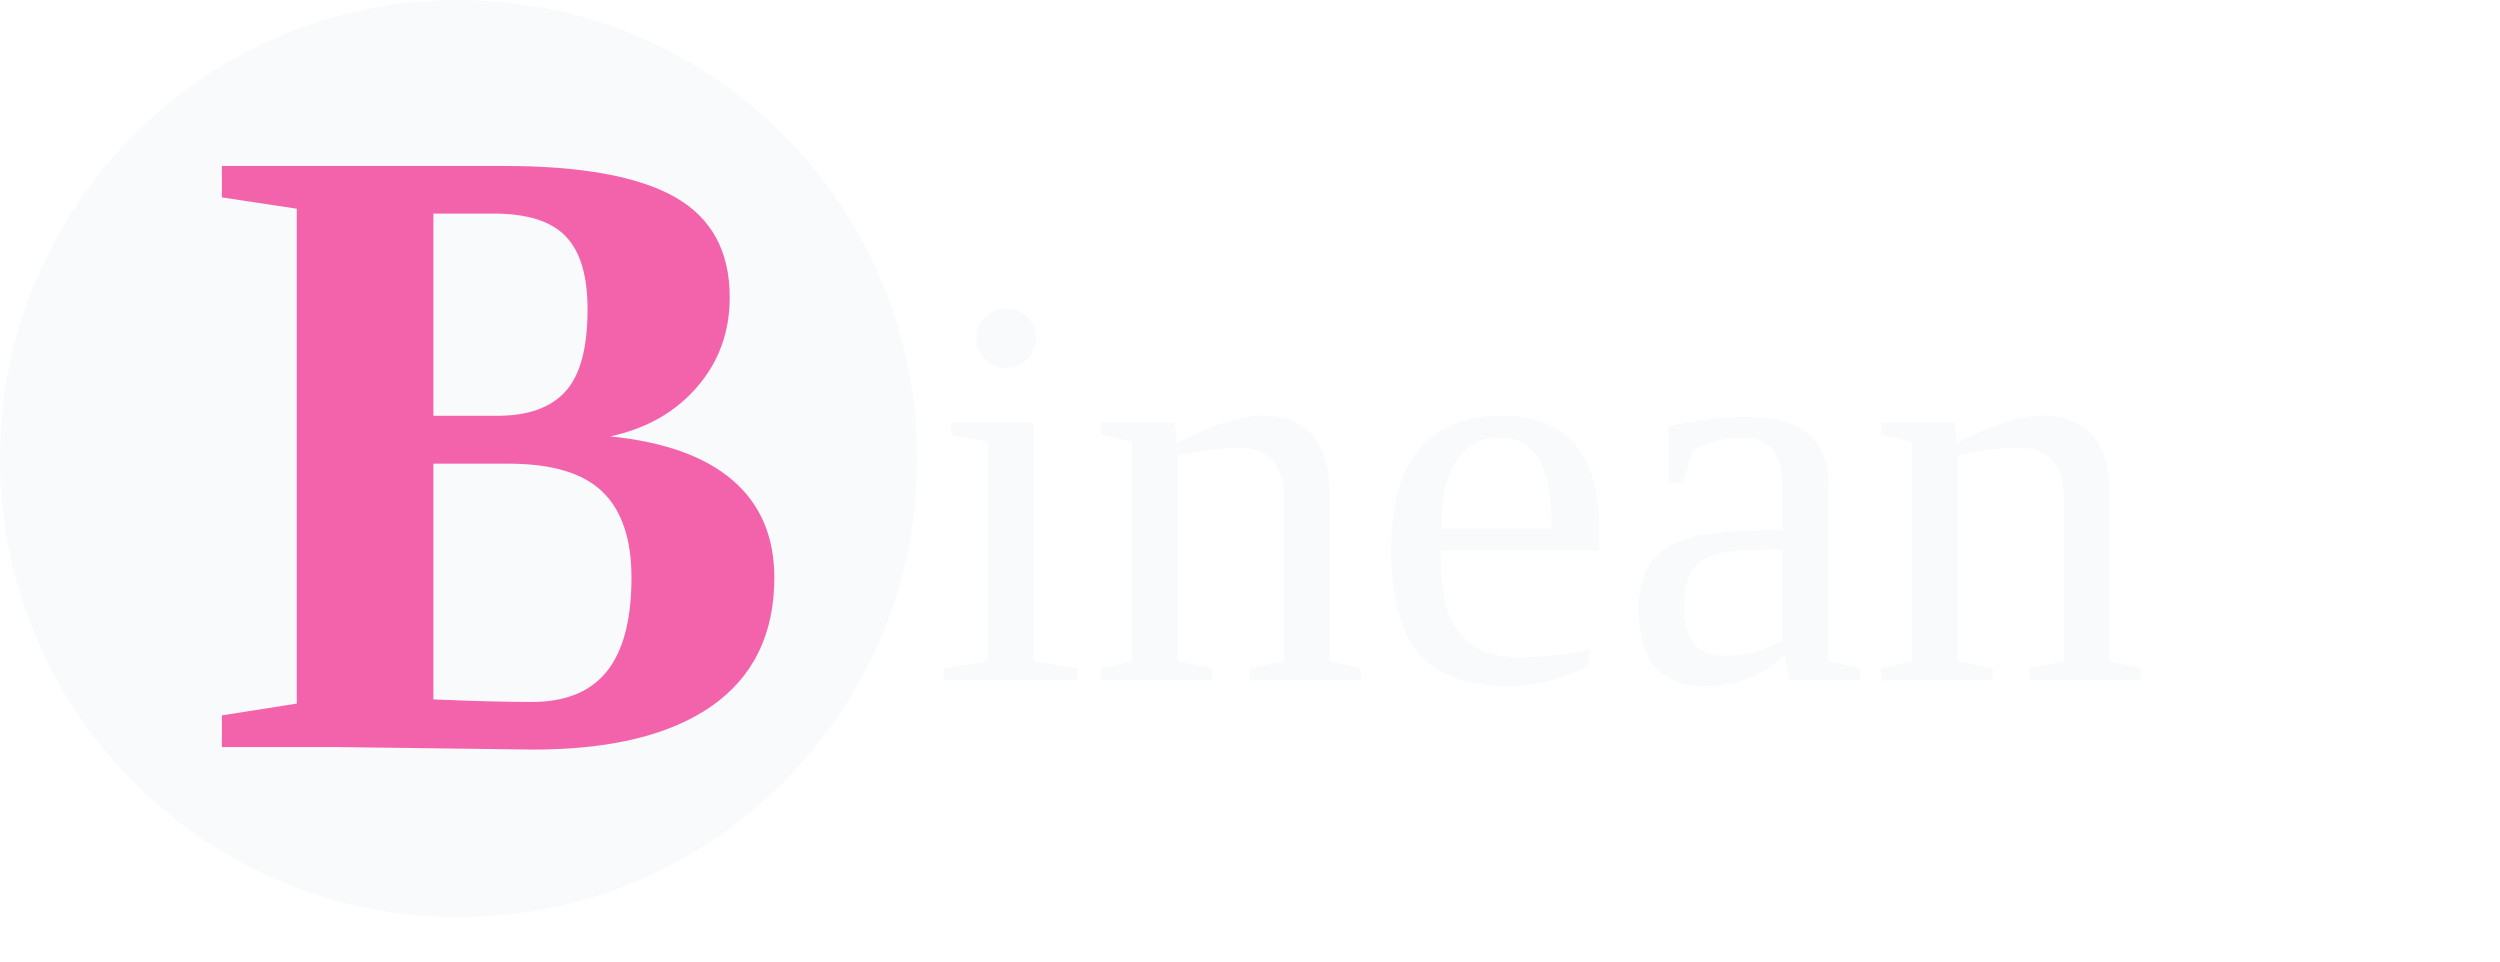
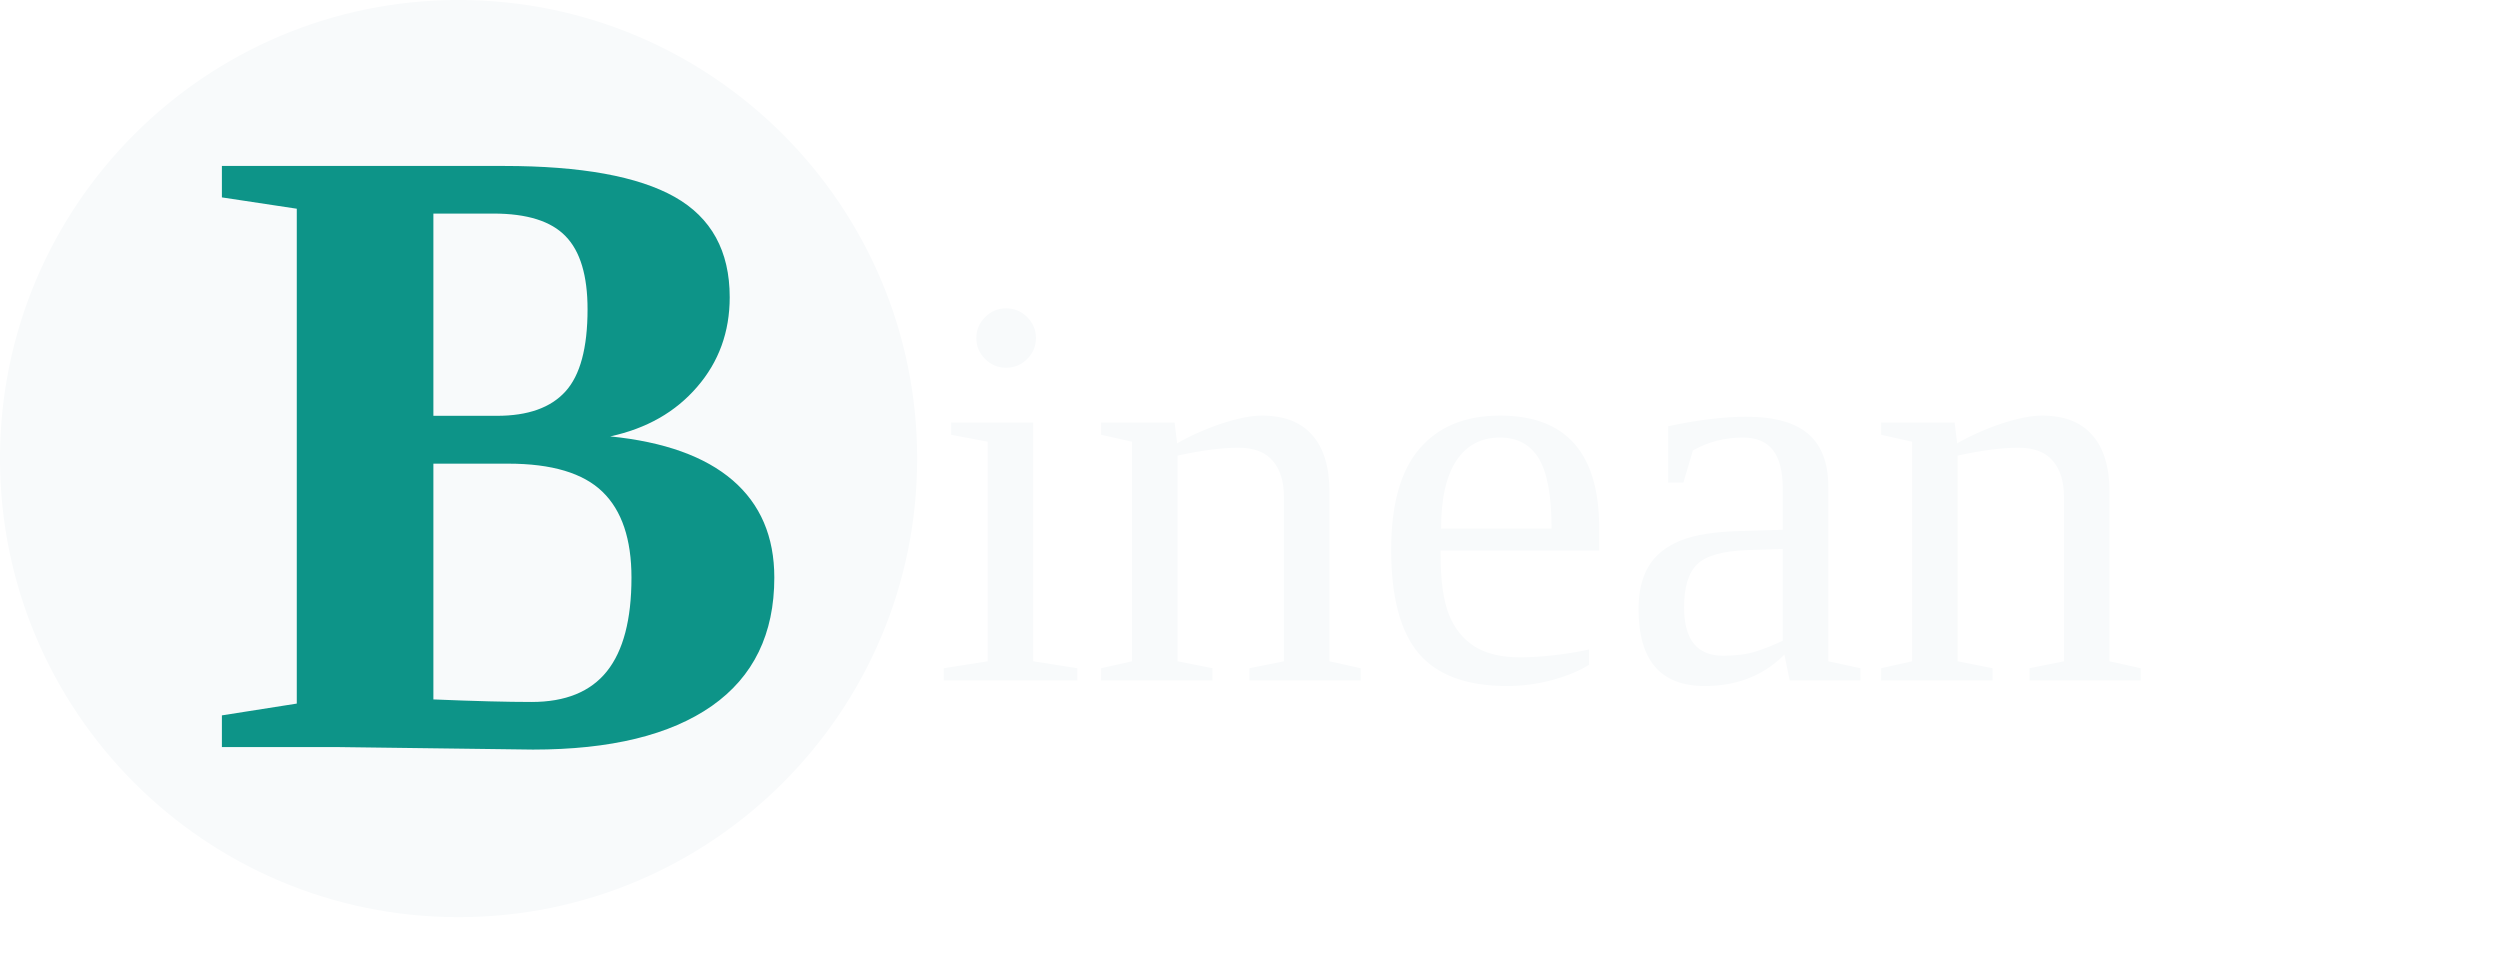
<svg xmlns="http://www.w3.org/2000/svg" id="binean" data-name="Layer 1" viewBox="0 0 169 65">
  <circle cx="31" cy="31" r="31" fill="#F8FAFB" />
-   <text x="14" y="50.5" font-family="Times New Roman, Times, Georgia, serif" font-size="60px" font-weight="700" fill="#F263AB">B</text>
+   <text x="14" y="50.5" font-family="Times New Roman, Times, Georgia, serif" font-size="60px" font-weight="700" fill="#0D9488">B</text>
  <text x="63" y="46" font-family="Times New Roman, Times, Georgia, serif" font-size="38px" fill="#F8FAFB">inean</text>
</svg>
